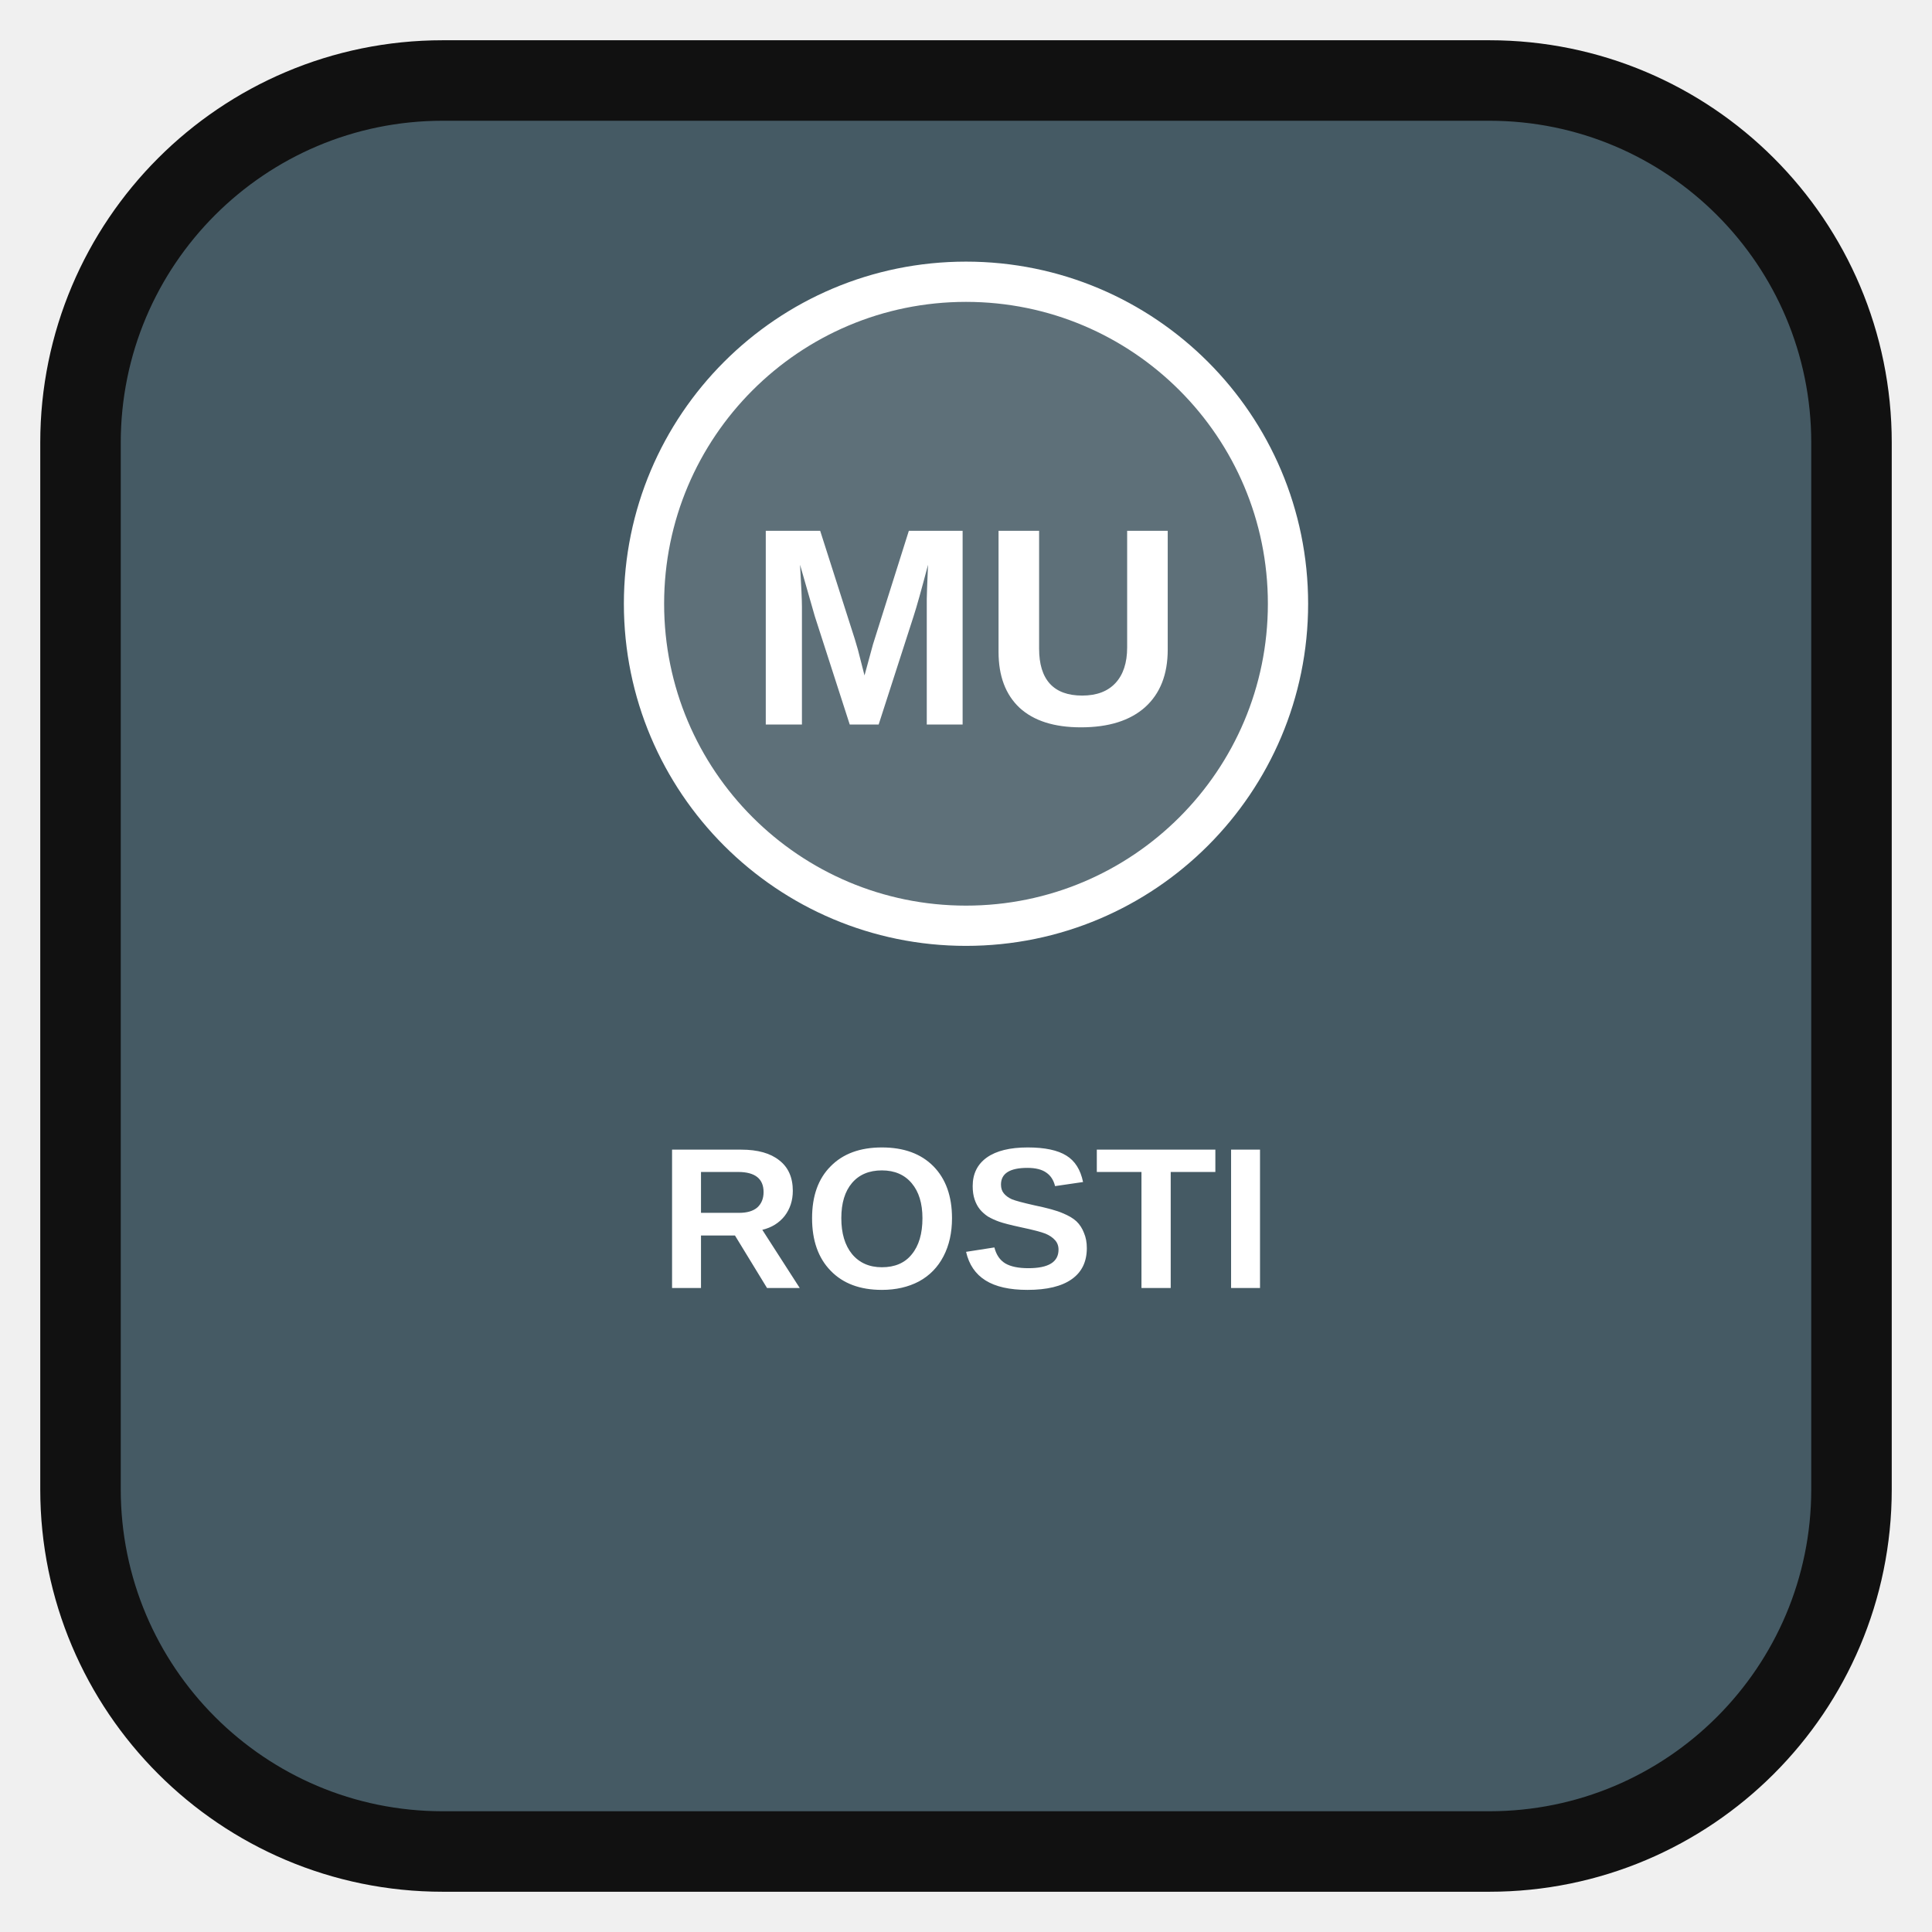
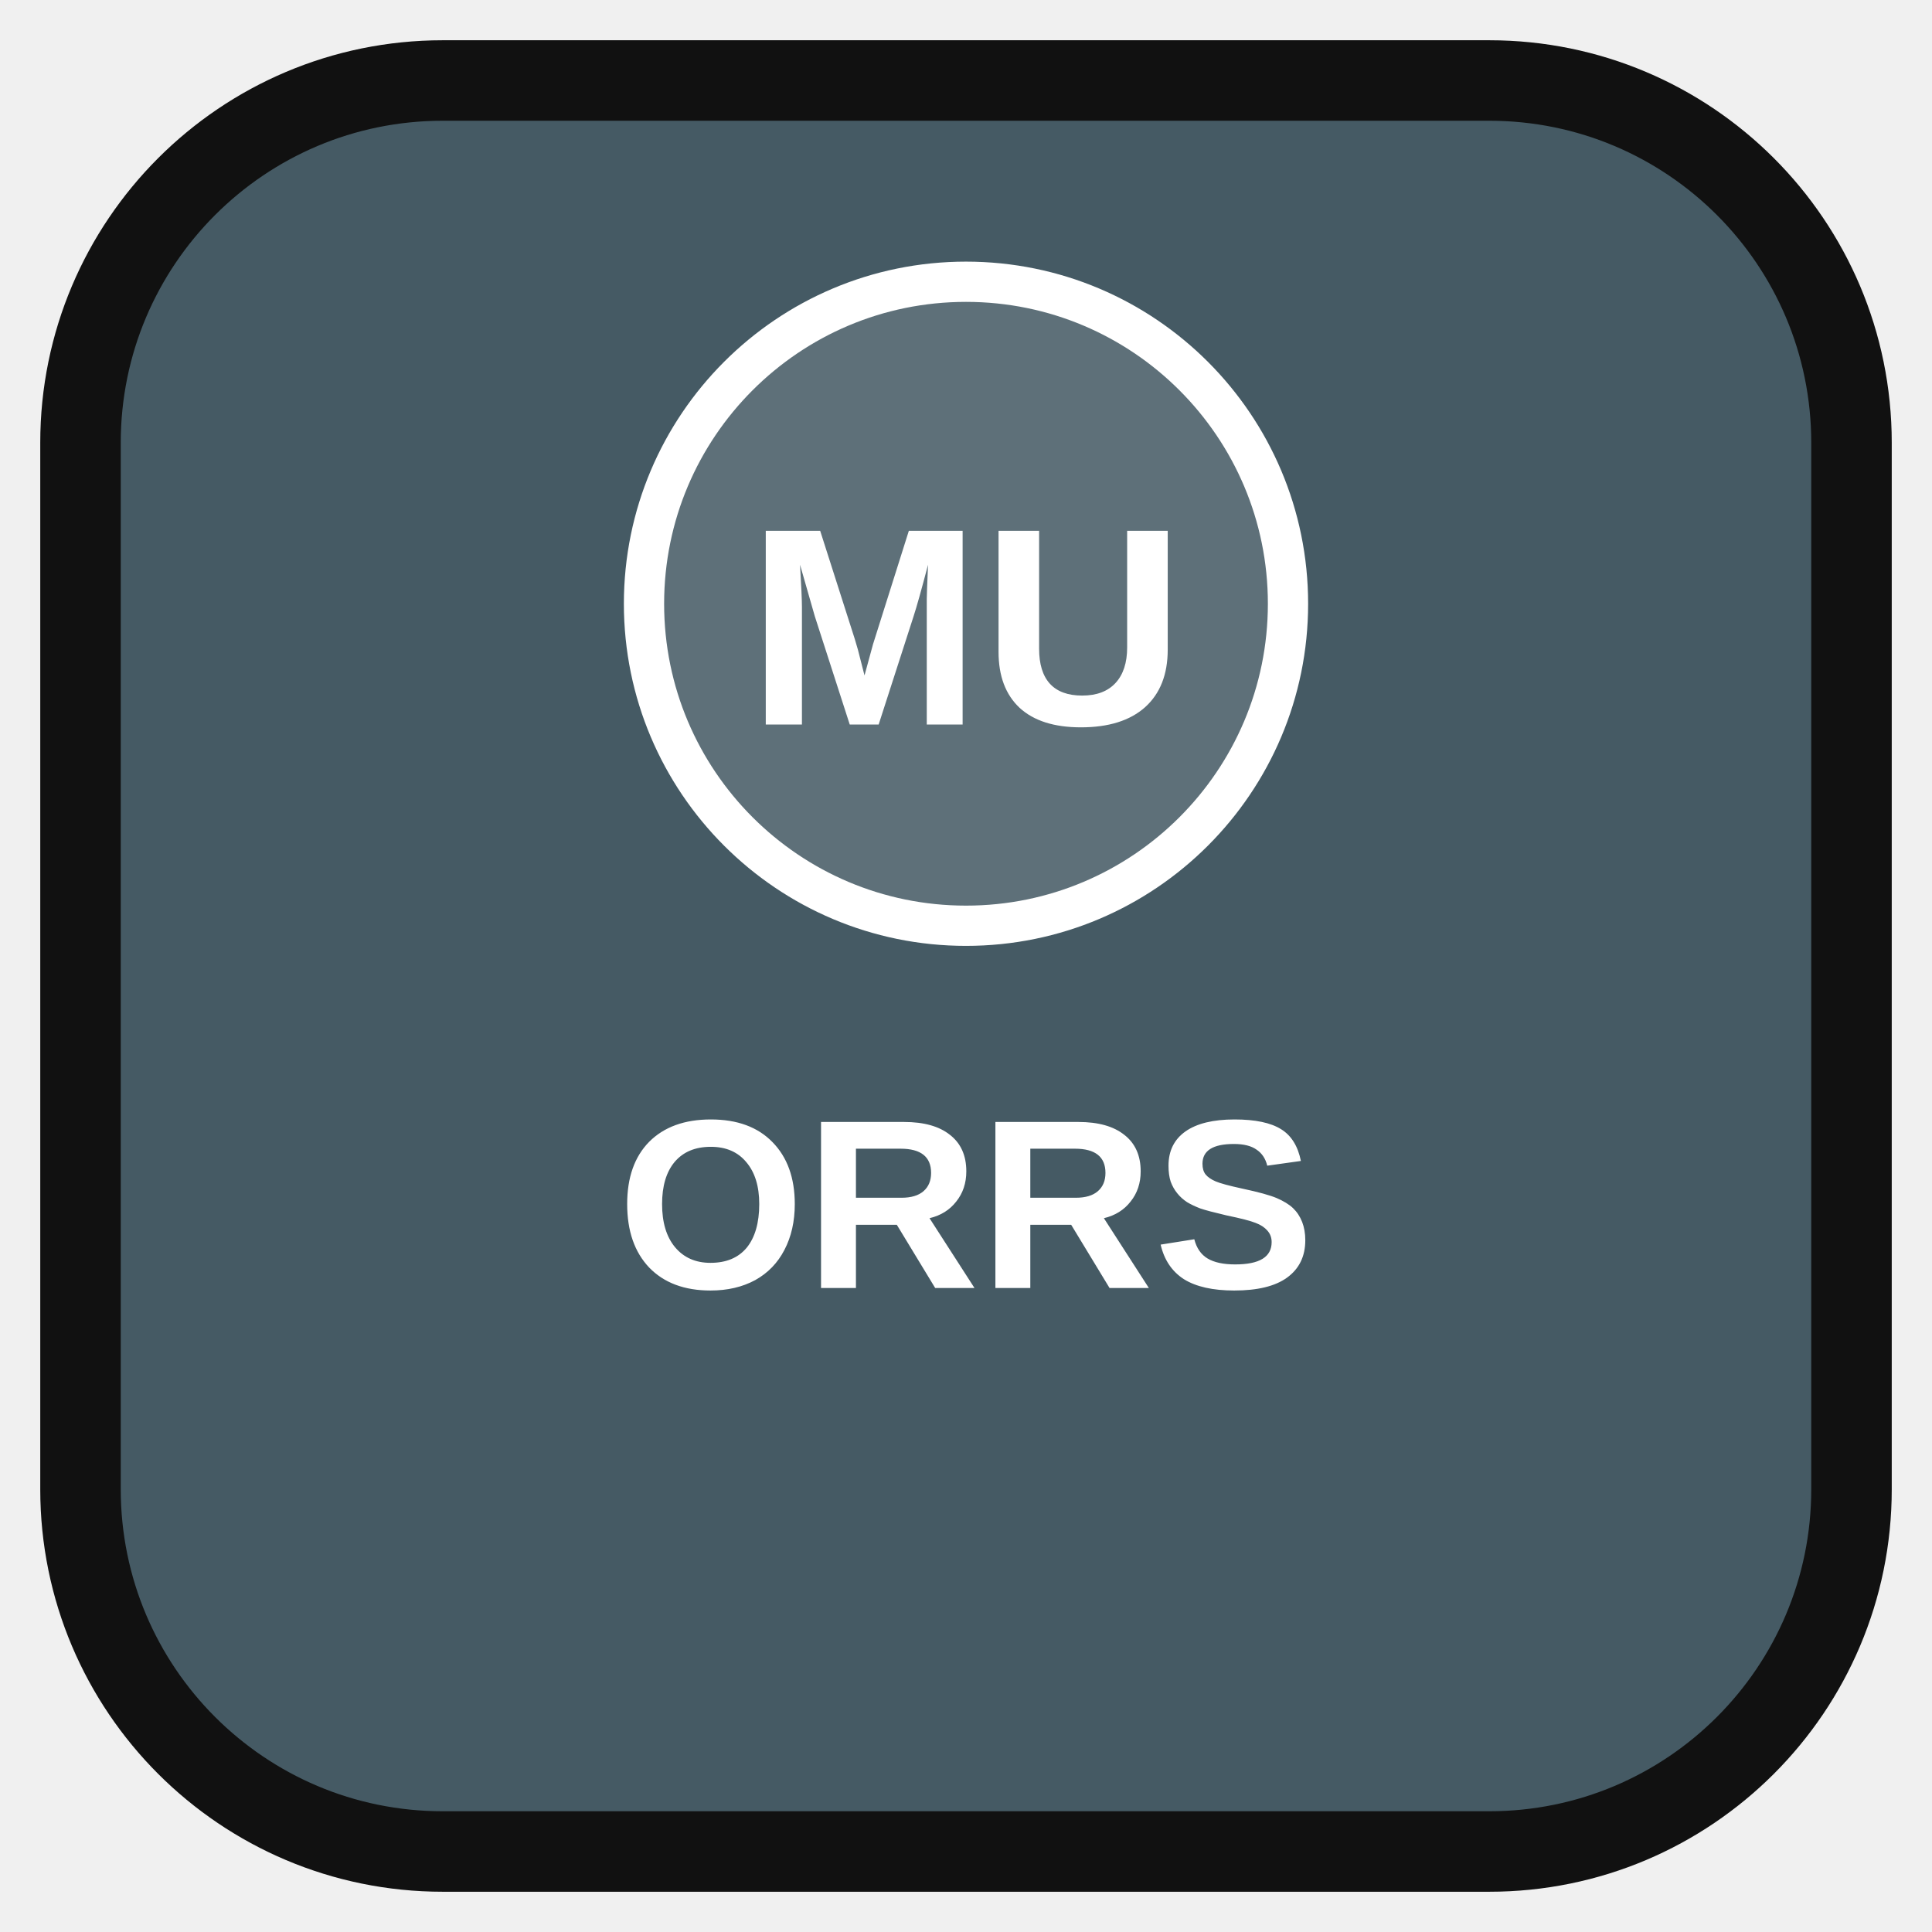
<svg xmlns="http://www.w3.org/2000/svg" width="96" height="96" viewBox="0 0 96 96">
  <rect x="4" y="4" width="88" height="88" rx="18" fill="#455a64" stroke="#111" stroke-width="4" />
  <circle cx="48" cy="30" r="16" fill="#ffffff22" stroke="#fff" stroke-width="2" />
  <text x="48" y="36" text-anchor="middle" font-family="Arial, sans-serif" font-size="14" font-weight="700" fill="#fff">MU</text>
-   <text x="48" y="64" text-anchor="middle" font-family="Arial, sans-serif" font-size="10" font-weight="700" fill="#fff">ROSTI</text>
+   <text x="48" y="64" text-anchor="middle" font-family="Arial, sans-serif" font-size="12" font-weight="700" fill="#fff">ORRS</text>
</svg>
